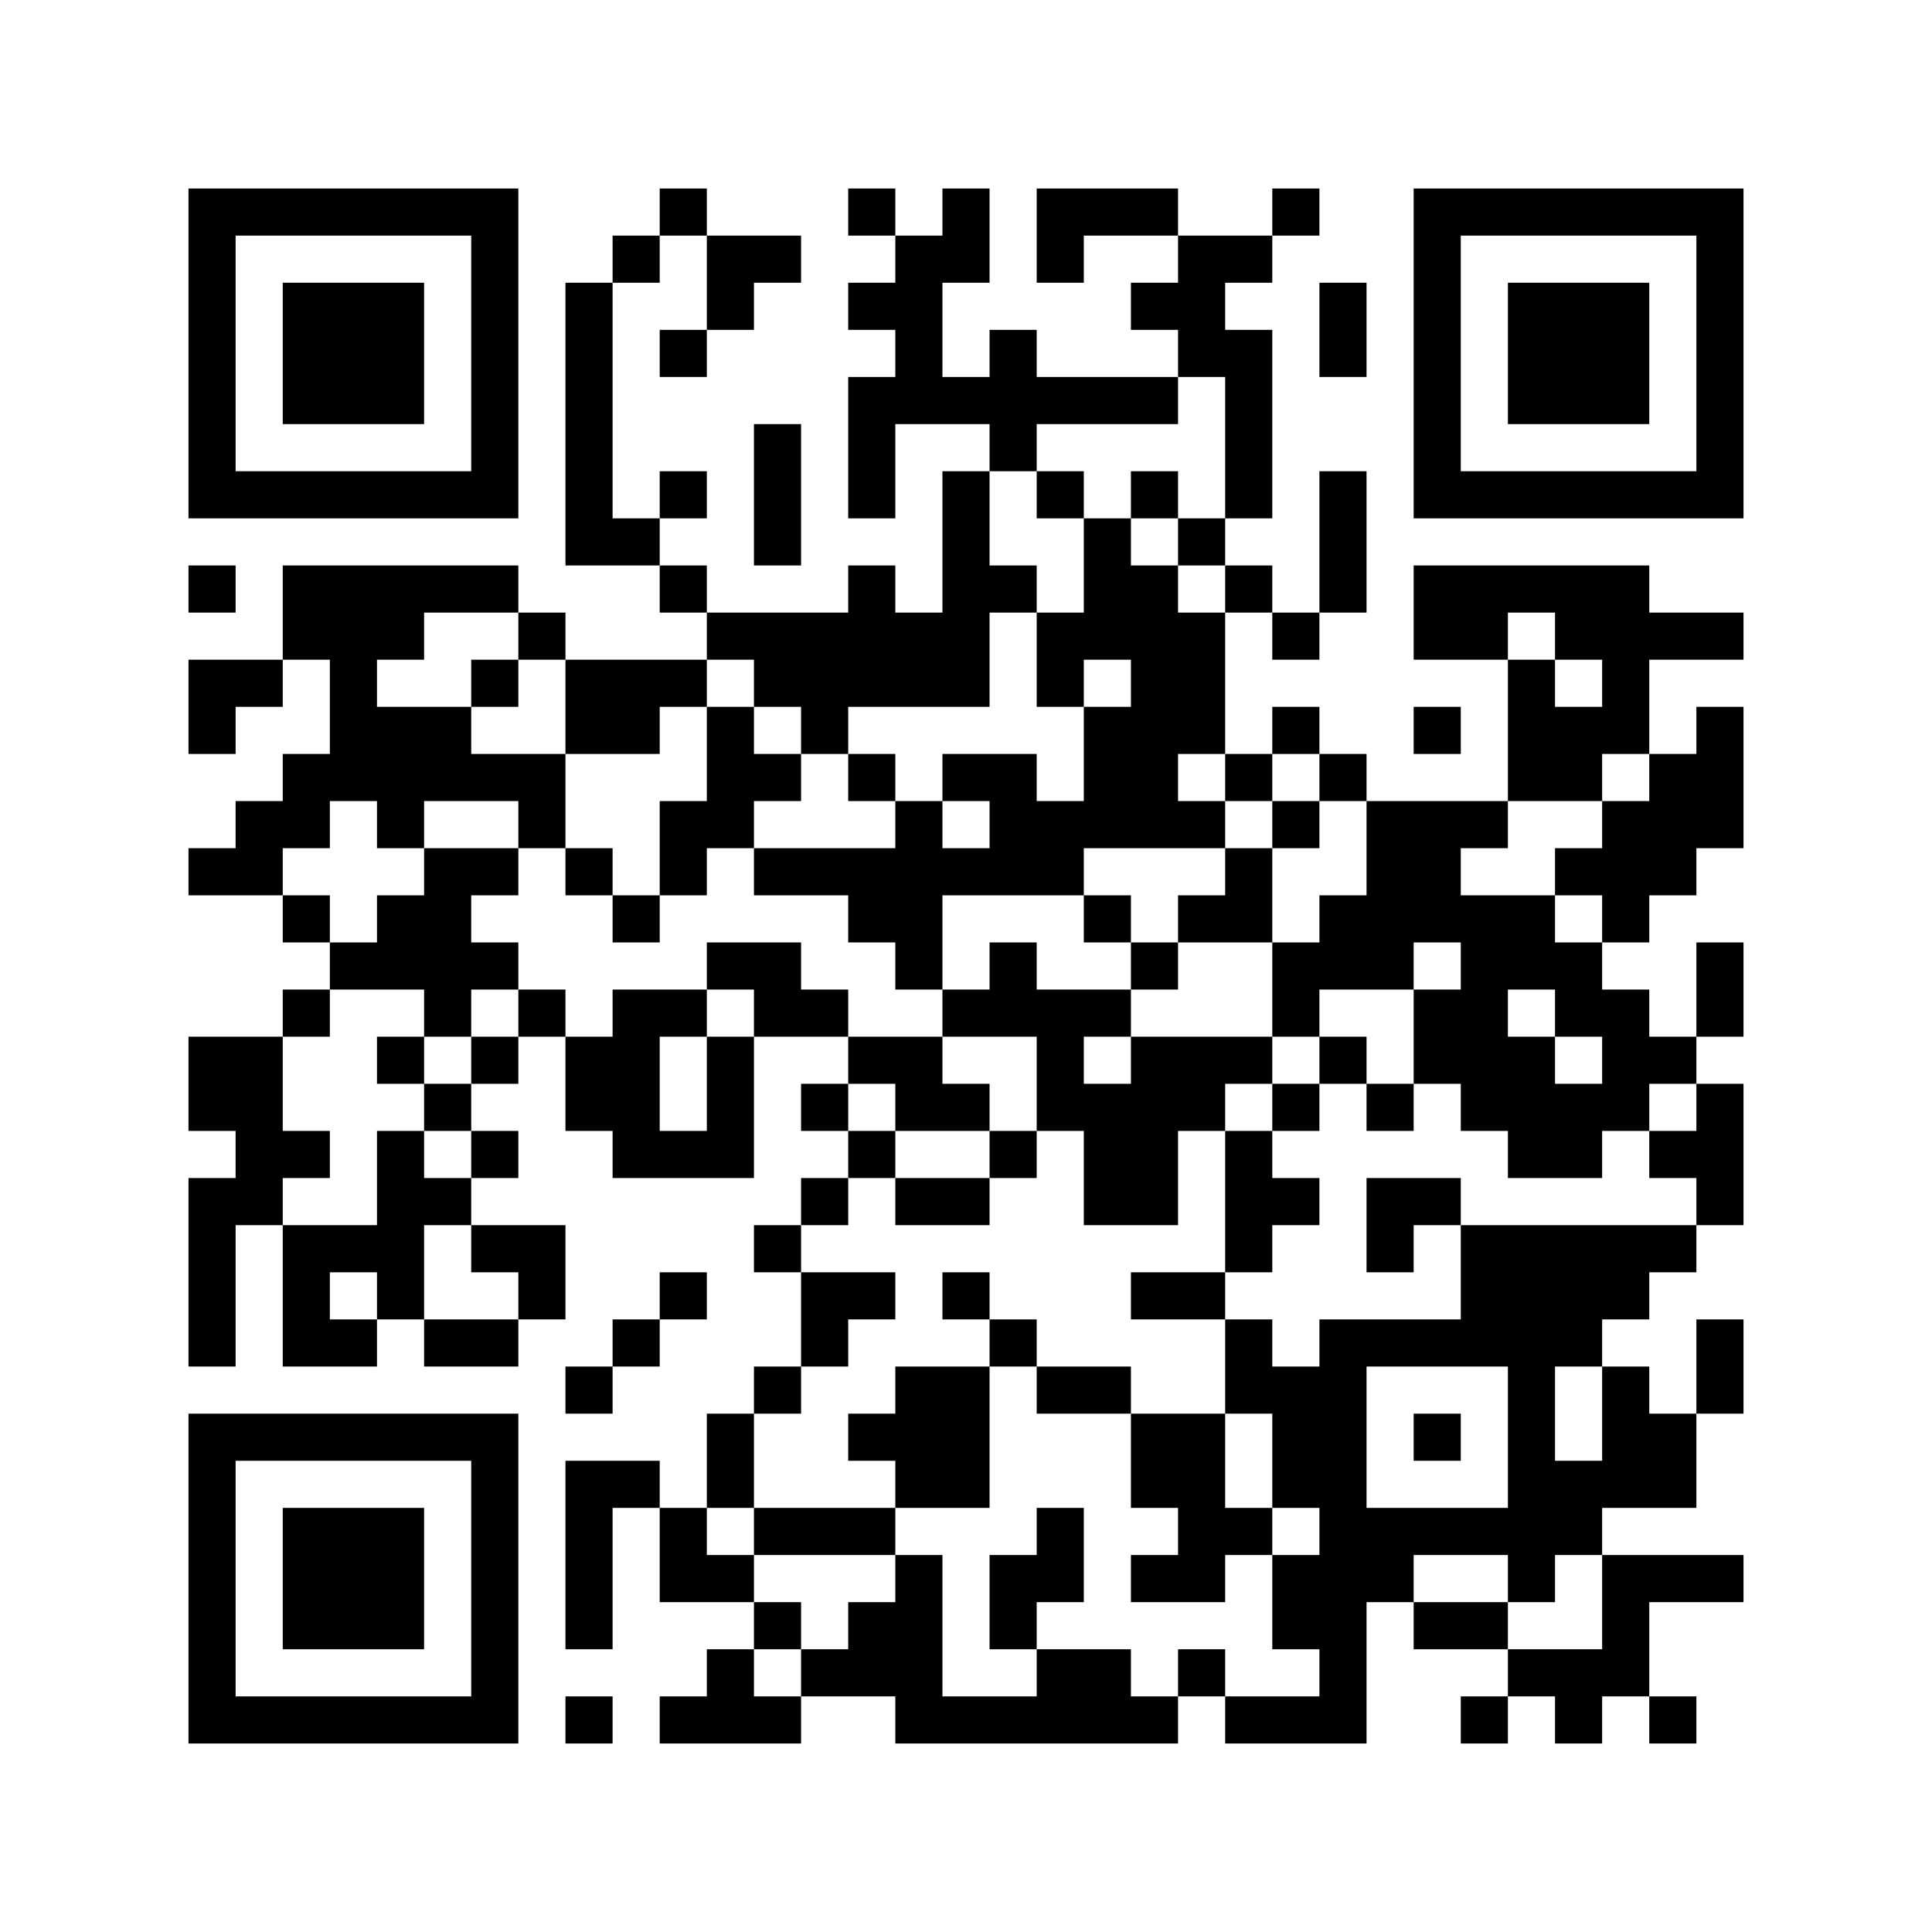
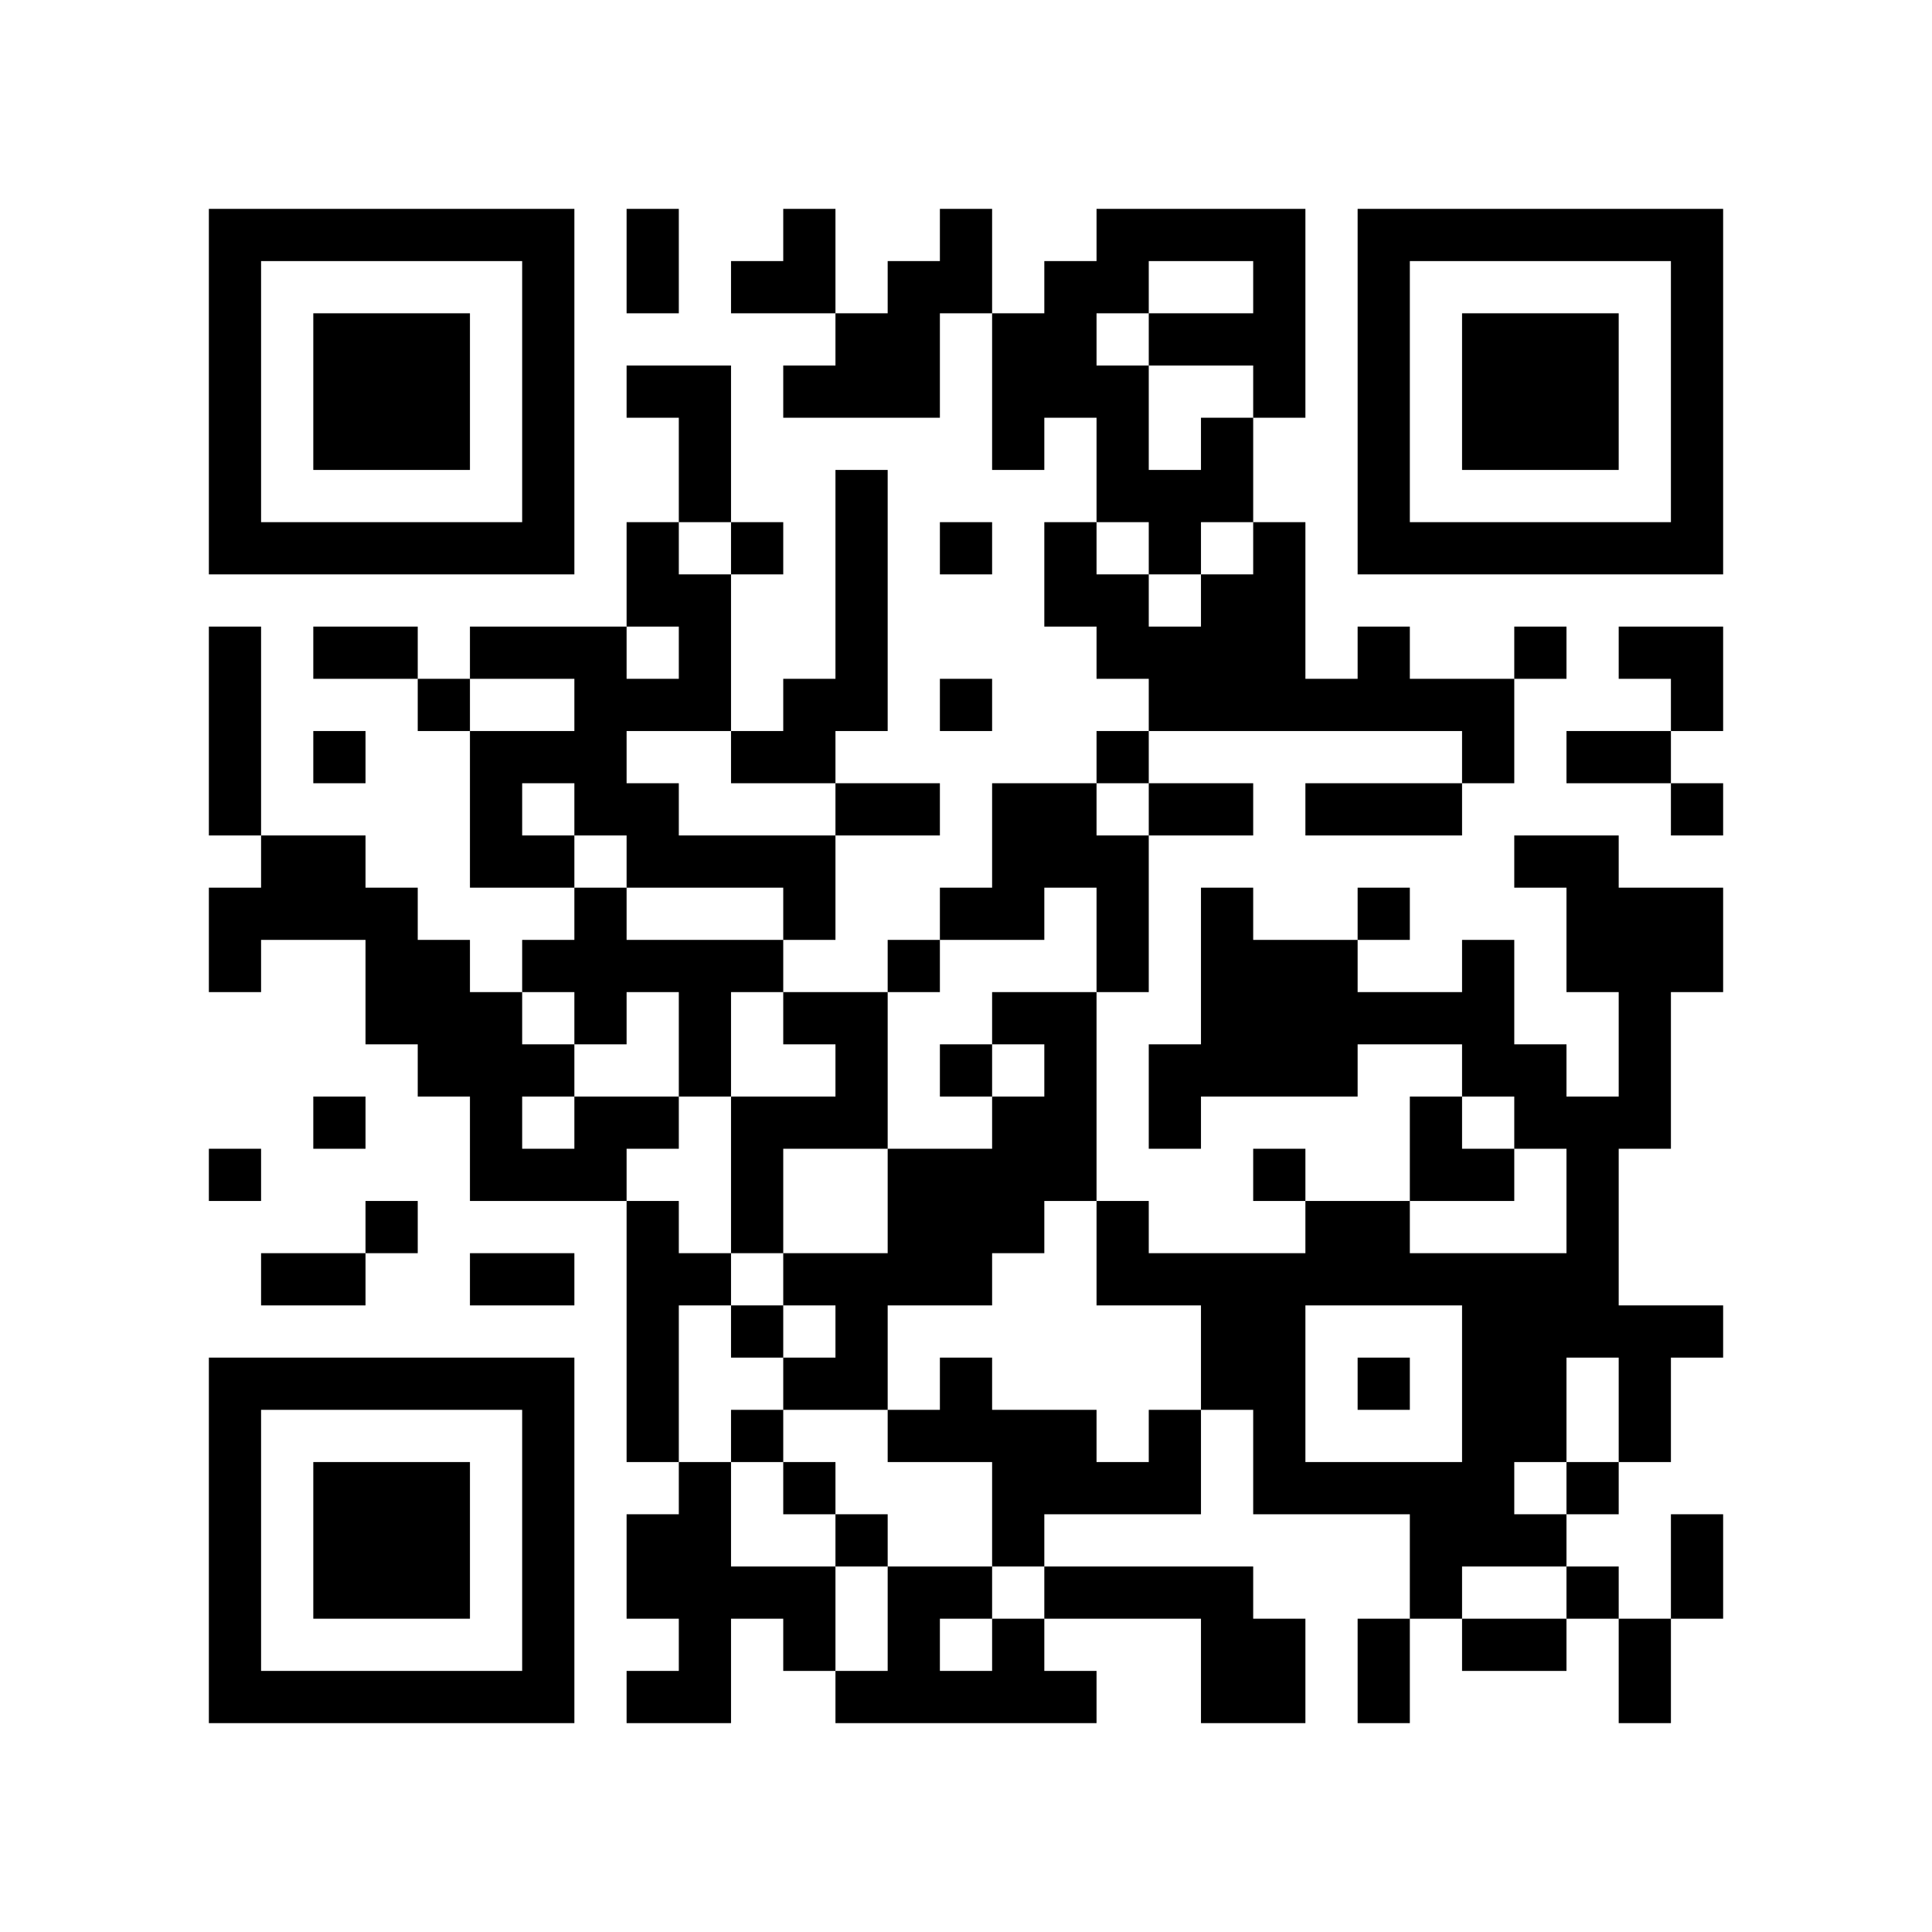
- <svg xmlns="http://www.w3.org/2000/svg" width="41" height="41" class="segno">
-   <path class="qrline" stroke="#000" d="M4 4.5h7m3 0h1m3 0h1m1 0h1m1 0h3m2 0h1m2 0h7m-33 1h1m5 0h1m2 0h1m1 0h2m2 0h2m1 0h1m2 0h2m3 0h1m5 0h1m-33 1h1m1 0h3m1 0h1m1 0h1m2 0h1m2 0h2m4 0h2m2 0h1m1 0h1m1 0h3m1 0h1m-33 1h1m1 0h3m1 0h1m1 0h1m1 0h1m4 0h1m1 0h1m3 0h2m1 0h1m1 0h1m1 0h3m1 0h1m-33 1h1m1 0h3m1 0h1m1 0h1m5 0h7m1 0h1m3 0h1m1 0h3m1 0h1m-33 1h1m5 0h1m1 0h1m3 0h1m1 0h1m2 0h1m4 0h1m3 0h1m5 0h1m-33 1h7m1 0h1m1 0h1m1 0h1m1 0h1m1 0h1m1 0h1m1 0h1m1 0h1m1 0h1m1 0h7m-25 1h2m2 0h1m3 0h1m2 0h1m1 0h1m2 0h1m-25 1h1m1 0h5m3 0h1m3 0h1m1 0h2m1 0h2m1 0h1m1 0h1m1 0h5m-29 1h3m2 0h1m3 0h6m1 0h4m1 0h1m2 0h2m1 0h4m-33 1h2m1 0h1m2 0h1m1 0h3m1 0h5m1 0h1m1 0h2m6 0h1m1 0h1m-31 1h1m2 0h3m2 0h2m1 0h1m1 0h1m5 0h3m1 0h1m2 0h1m1 0h3m1 0h1m-31 1h6m3 0h2m1 0h1m1 0h2m1 0h2m1 0h1m1 0h1m3 0h2m1 0h2m-32 1h2m1 0h1m2 0h1m2 0h2m3 0h1m1 0h5m1 0h1m1 0h3m2 0h3m-33 1h2m3 0h2m1 0h1m1 0h1m1 0h7m3 0h1m2 0h2m2 0h3m-30 1h1m1 0h2m3 0h1m4 0h2m3 0h1m1 0h2m1 0h5m1 0h1m-28 1h4m4 0h2m2 0h1m1 0h1m2 0h1m2 0h3m1 0h3m2 0h1m-31 1h1m2 0h1m1 0h1m1 0h2m1 0h2m2 0h4m3 0h1m2 0h2m1 0h2m1 0h1m-33 1h2m2 0h1m1 0h1m1 0h2m1 0h1m2 0h2m2 0h1m1 0h3m1 0h1m1 0h3m1 0h2m-32 1h2m3 0h1m2 0h2m1 0h1m1 0h1m1 0h2m1 0h4m1 0h1m1 0h1m1 0h4m1 0h1m-32 1h2m1 0h1m1 0h1m2 0h3m2 0h1m2 0h1m1 0h2m1 0h1m5 0h2m1 0h2m-33 1h2m2 0h2m7 0h1m1 0h2m2 0h2m1 0h2m1 0h2m5 0h1m-33 1h1m1 0h3m1 0h2m4 0h1m9 0h1m2 0h1m1 0h5m-32 1h1m1 0h1m1 0h1m2 0h1m2 0h1m2 0h2m1 0h1m3 0h2m5 0h4m-31 1h1m1 0h2m1 0h2m2 0h1m3 0h1m3 0h1m4 0h1m1 0h6m2 0h1m-25 1h1m3 0h1m2 0h2m1 0h2m2 0h3m3 0h1m1 0h1m1 0h1m-33 1h7m4 0h1m2 0h3m3 0h2m1 0h2m1 0h1m1 0h1m1 0h2m-32 1h1m5 0h1m1 0h2m1 0h1m3 0h2m3 0h2m1 0h2m3 0h4m-32 1h1m1 0h3m1 0h1m1 0h1m1 0h1m1 0h3m3 0h1m2 0h2m1 0h6m-30 1h1m1 0h3m1 0h1m1 0h1m1 0h2m3 0h1m1 0h2m1 0h2m1 0h3m2 0h1m1 0h3m-33 1h1m1 0h3m1 0h1m1 0h1m3 0h1m1 0h2m1 0h1m5 0h2m1 0h2m2 0h1m-31 1h1m5 0h1m4 0h1m1 0h3m2 0h2m1 0h1m2 0h1m3 0h3m-31 1h7m1 0h1m1 0h3m2 0h6m1 0h3m2 0h1m1 0h1m1 0h1" />
+ <svg xmlns="http://www.w3.org/2000/svg" width="37" height="37" class="segno">
+   <path class="qrline" stroke="#000" d="M4 4.5h7m1 0h1m2 0h1m2 0h1m2 0h4m1 0h7m-29 1h1m5 0h1m1 0h1m1 0h2m1 0h2m1 0h2m2 0h1m1 0h1m5 0h1m-29 1h1m1 0h3m1 0h1m5 0h2m1 0h2m1 0h3m1 0h1m1 0h3m1 0h1m-29 1h1m1 0h3m1 0h1m1 0h2m1 0h3m1 0h3m2 0h1m1 0h1m1 0h3m1 0h1m-29 1h1m1 0h3m1 0h1m2 0h1m5 0h1m1 0h1m1 0h1m2 0h1m1 0h3m1 0h1m-29 1h1m5 0h1m2 0h1m2 0h1m4 0h3m2 0h1m5 0h1m-29 1h7m1 0h1m1 0h1m1 0h1m1 0h1m1 0h1m1 0h1m1 0h1m1 0h7m-21 1h2m2 0h1m3 0h2m1 0h2m-21 1h1m1 0h2m1 0h3m1 0h1m2 0h1m4 0h4m1 0h1m2 0h1m1 0h2m-29 1h1m3 0h1m2 0h3m1 0h2m1 0h1m3 0h7m3 0h1m-29 1h1m1 0h1m2 0h3m2 0h2m5 0h1m6 0h1m1 0h2m-28 1h1m4 0h1m1 0h2m3 0h2m1 0h2m1 0h2m1 0h3m4 0h1m-28 1h2m2 0h2m1 0h4m3 0h3m7 0h2m-27 1h4m3 0h1m3 0h1m2 0h2m1 0h1m1 0h1m2 0h1m3 0h3m-29 1h1m2 0h2m1 0h5m2 0h1m3 0h1m1 0h3m2 0h1m1 0h3m-26 1h3m1 0h1m1 0h1m1 0h2m2 0h2m2 0h6m2 0h1m-24 1h3m2 0h1m2 0h1m1 0h1m1 0h1m1 0h4m2 0h2m1 0h1m-26 1h1m2 0h1m1 0h2m1 0h3m2 0h2m1 0h1m4 0h1m1 0h3m-28 1h1m4 0h3m2 0h1m2 0h4m3 0h1m2 0h2m1 0h1m-24 1h1m4 0h1m1 0h1m2 0h3m1 0h1m3 0h2m3 0h1m-26 1h2m2 0h2m1 0h2m1 0h4m2 0h10m-19 1h1m1 0h1m1 0h1m6 0h2m3 0h5m-29 1h7m1 0h1m2 0h2m1 0h1m4 0h2m1 0h1m1 0h2m1 0h1m-28 1h1m5 0h1m1 0h1m1 0h1m2 0h4m1 0h1m1 0h1m3 0h2m1 0h1m-28 1h1m1 0h3m1 0h1m2 0h1m1 0h1m3 0h4m1 0h5m1 0h1m-27 1h1m1 0h3m1 0h1m1 0h2m2 0h1m2 0h1m7 0h3m2 0h1m-29 1h1m1 0h3m1 0h1m1 0h4m1 0h2m1 0h4m3 0h1m2 0h1m1 0h1m-29 1h1m5 0h1m2 0h1m1 0h1m1 0h1m1 0h1m3 0h2m1 0h1m1 0h2m1 0h1m-28 1h7m1 0h2m2 0h5m2 0h2m1 0h1m4 0h1" />
</svg>
